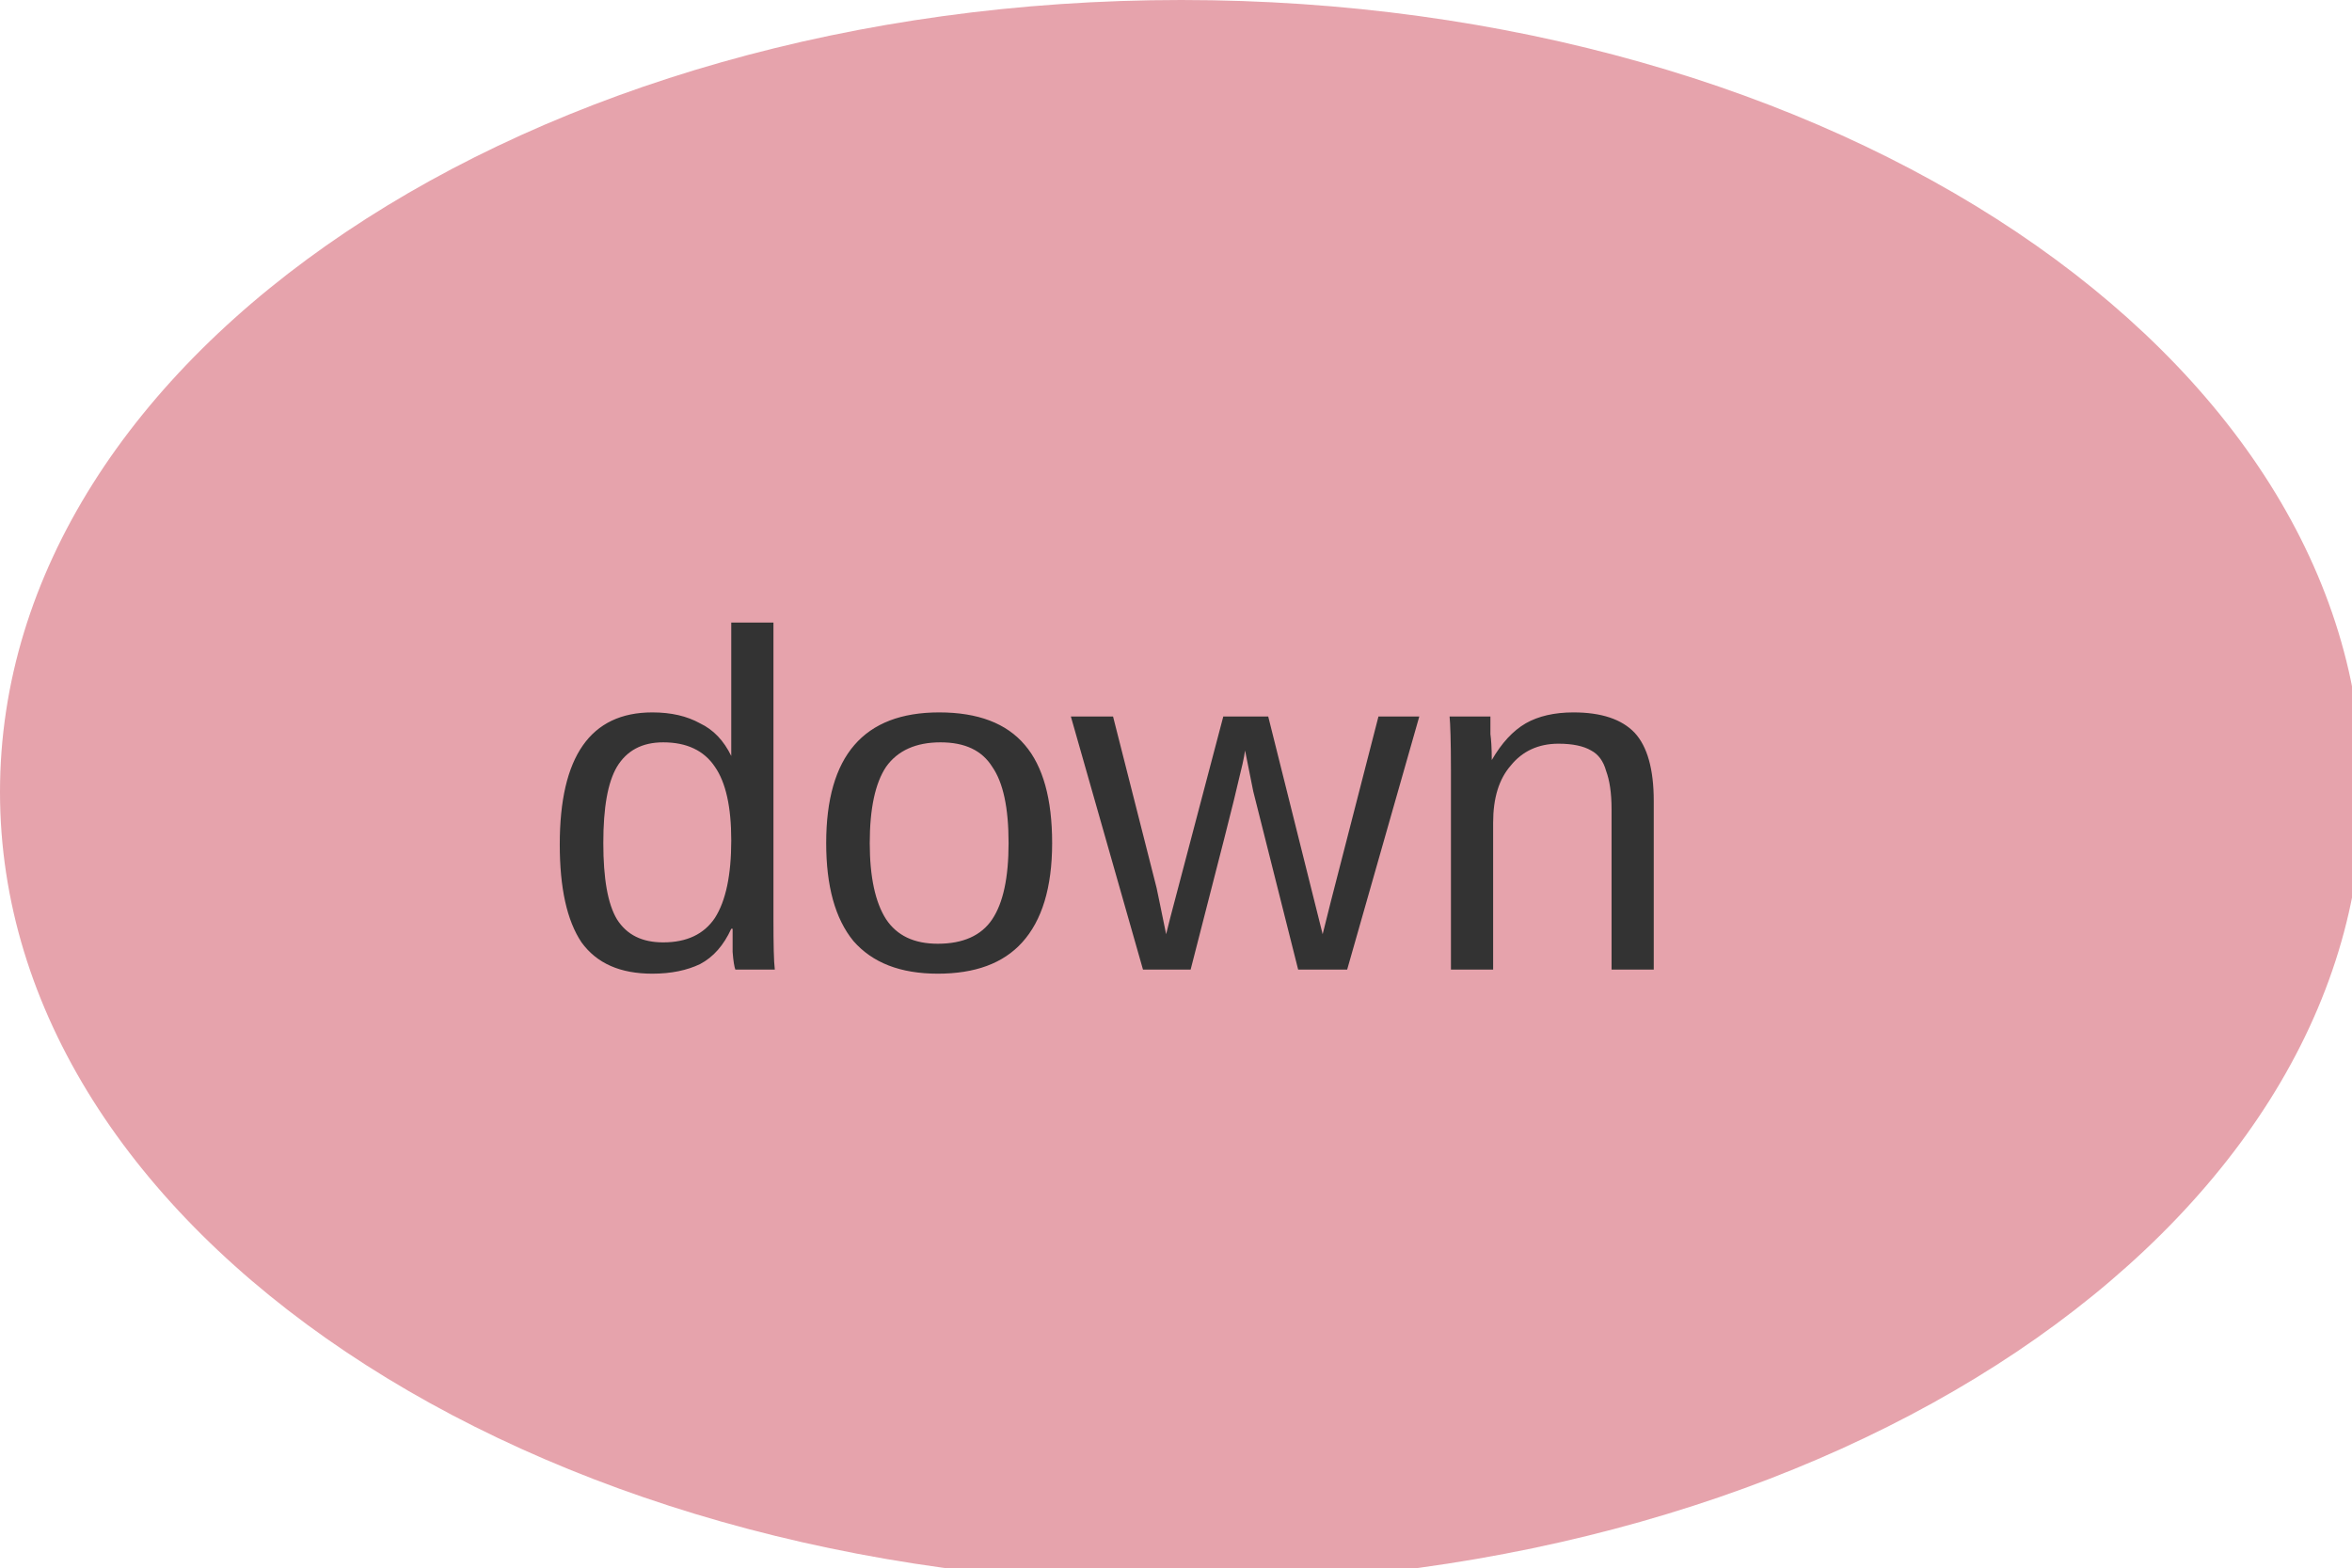
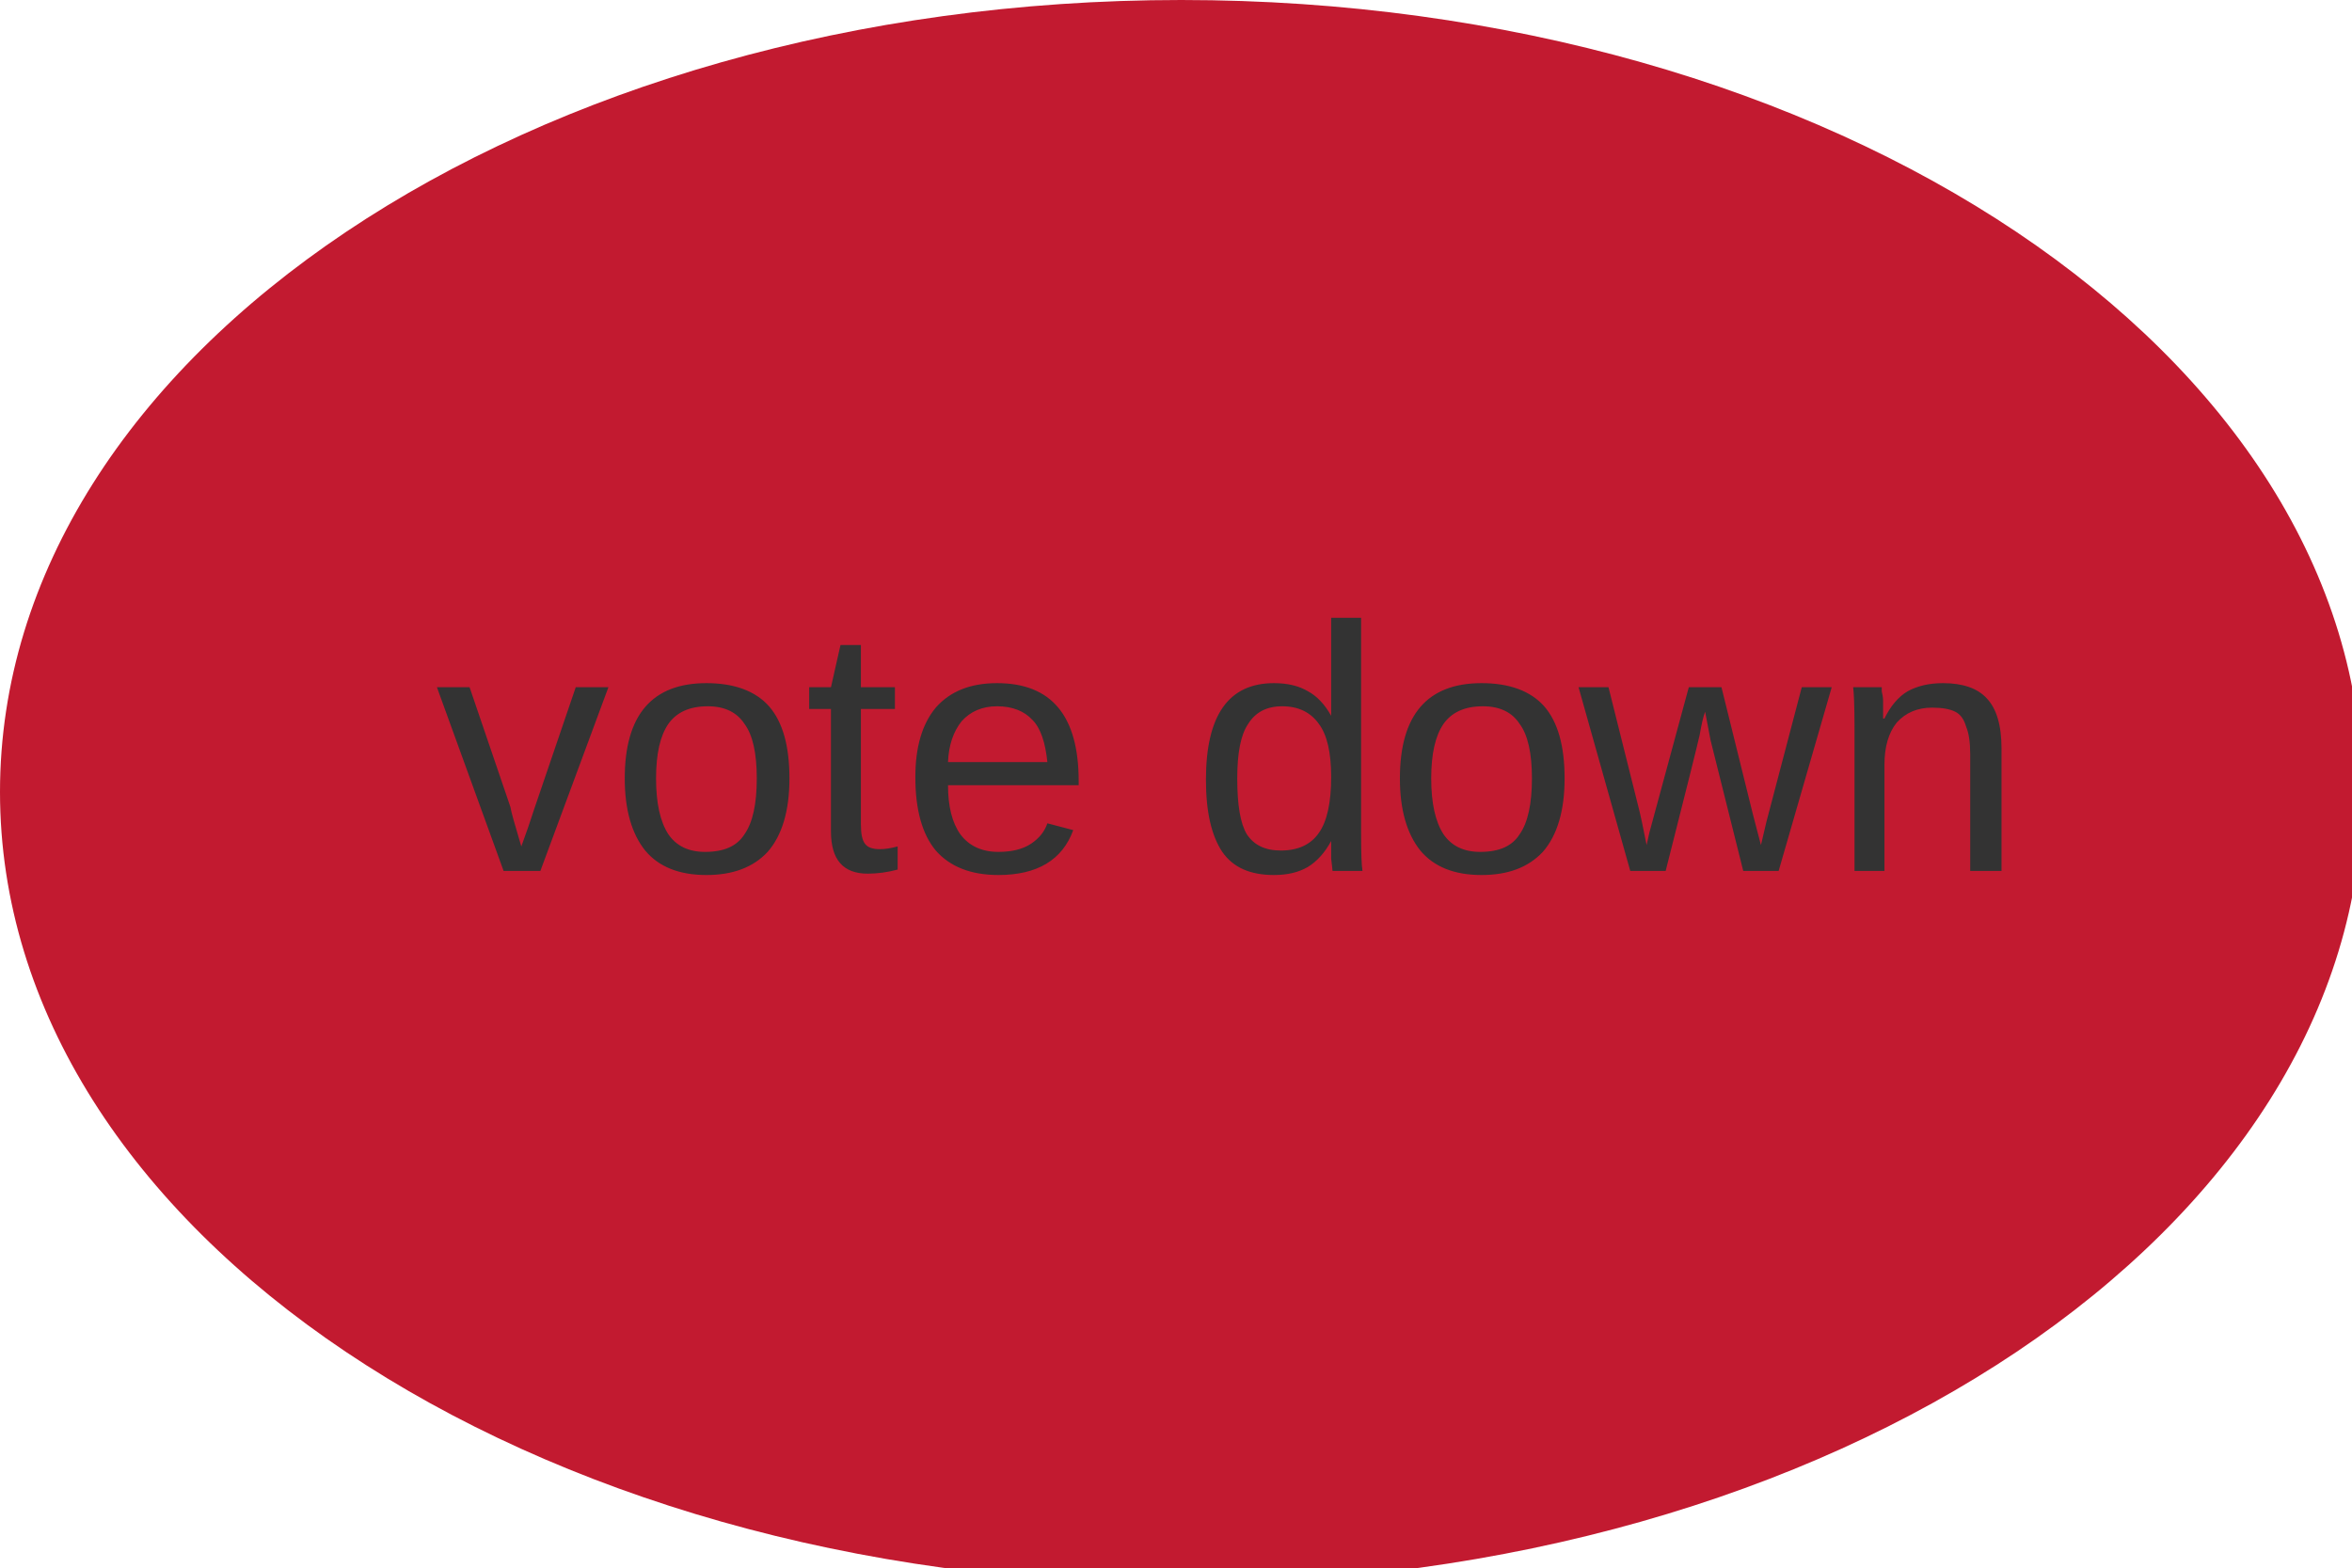
<svg xmlns="http://www.w3.org/2000/svg" version="1.1" width="27" height="18">
  <rect id="backgroundrect" width="100%" height="100%" x="0" y="0" fill="none" stroke="none" />
  <defs id="defs4">
    <radialGradient gradientUnits="userSpaceOnUse" cx="41.856" cy="89.527" r="13.56" id="gradient-1" gradientTransform="matrix(0.017318, 0.508682, -0.999421, 0.034026, 132.0963, 67.85429)">
      <stop offset="0" style="stop-color: rgba(216, 216, 216, 1)" />
-       <stop offset="1" style="stop-opacity: 0.36; stop-color: rgb(187, 0, 25);" />
+       <stop offset="1" style="stop-opacity: 0.9; stop-color: rgb(187, 0, 25);" />
    </radialGradient>
  </defs>
  <g class="currentLayer" style="">
    <ellipse style="fill: url(#gradient-1); fill-rule: nonzero;" cx="13.56" cy="9.093" rx="13.56" ry="9.093" id="svg_1" class="" />
-     <text style="white-space: pre; fill: rgb(51, 51, 51); font-family: Arial, sans-serif; font-size: 5.5px;" x="6.191" y="11.131" id="svg_2" class="">down</text>
+     <text style="white-space: pre; fill: rgb(51, 51, 51); font-family: Arial, sans-serif; font-size: 4px;" x="5" y="10" id="svg_2" class="">vote down</text>
  </g>
</svg>
